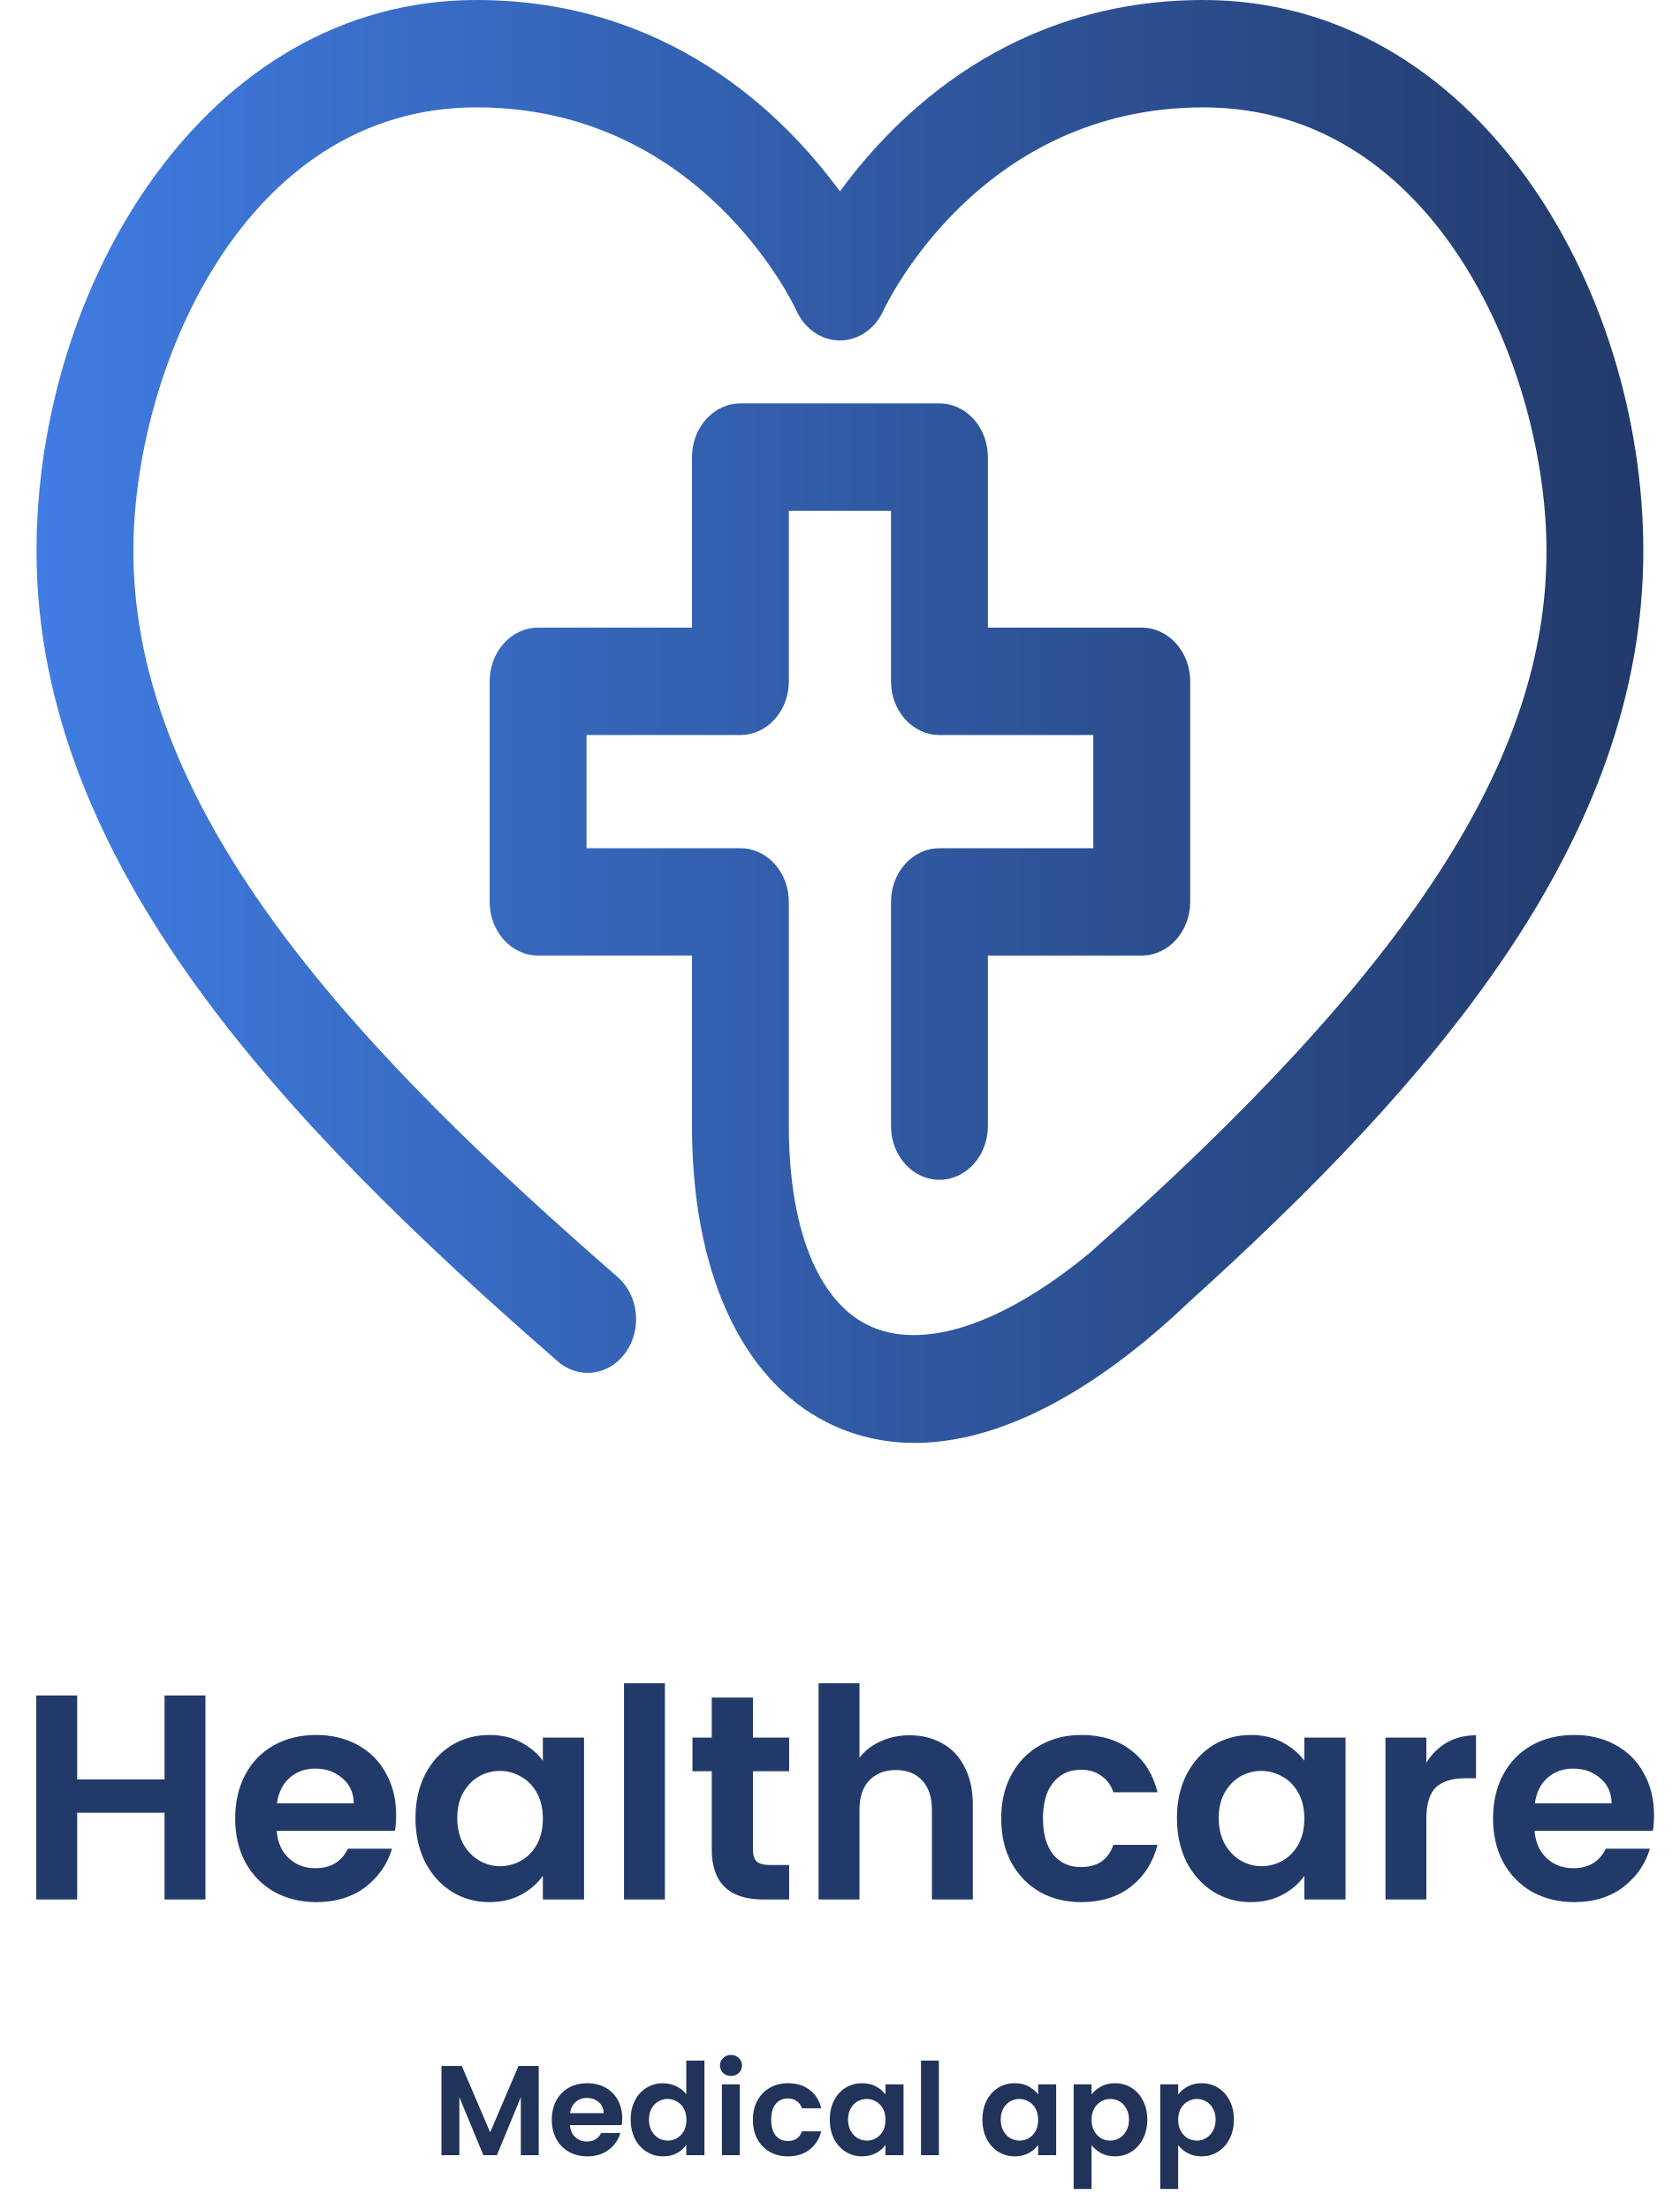
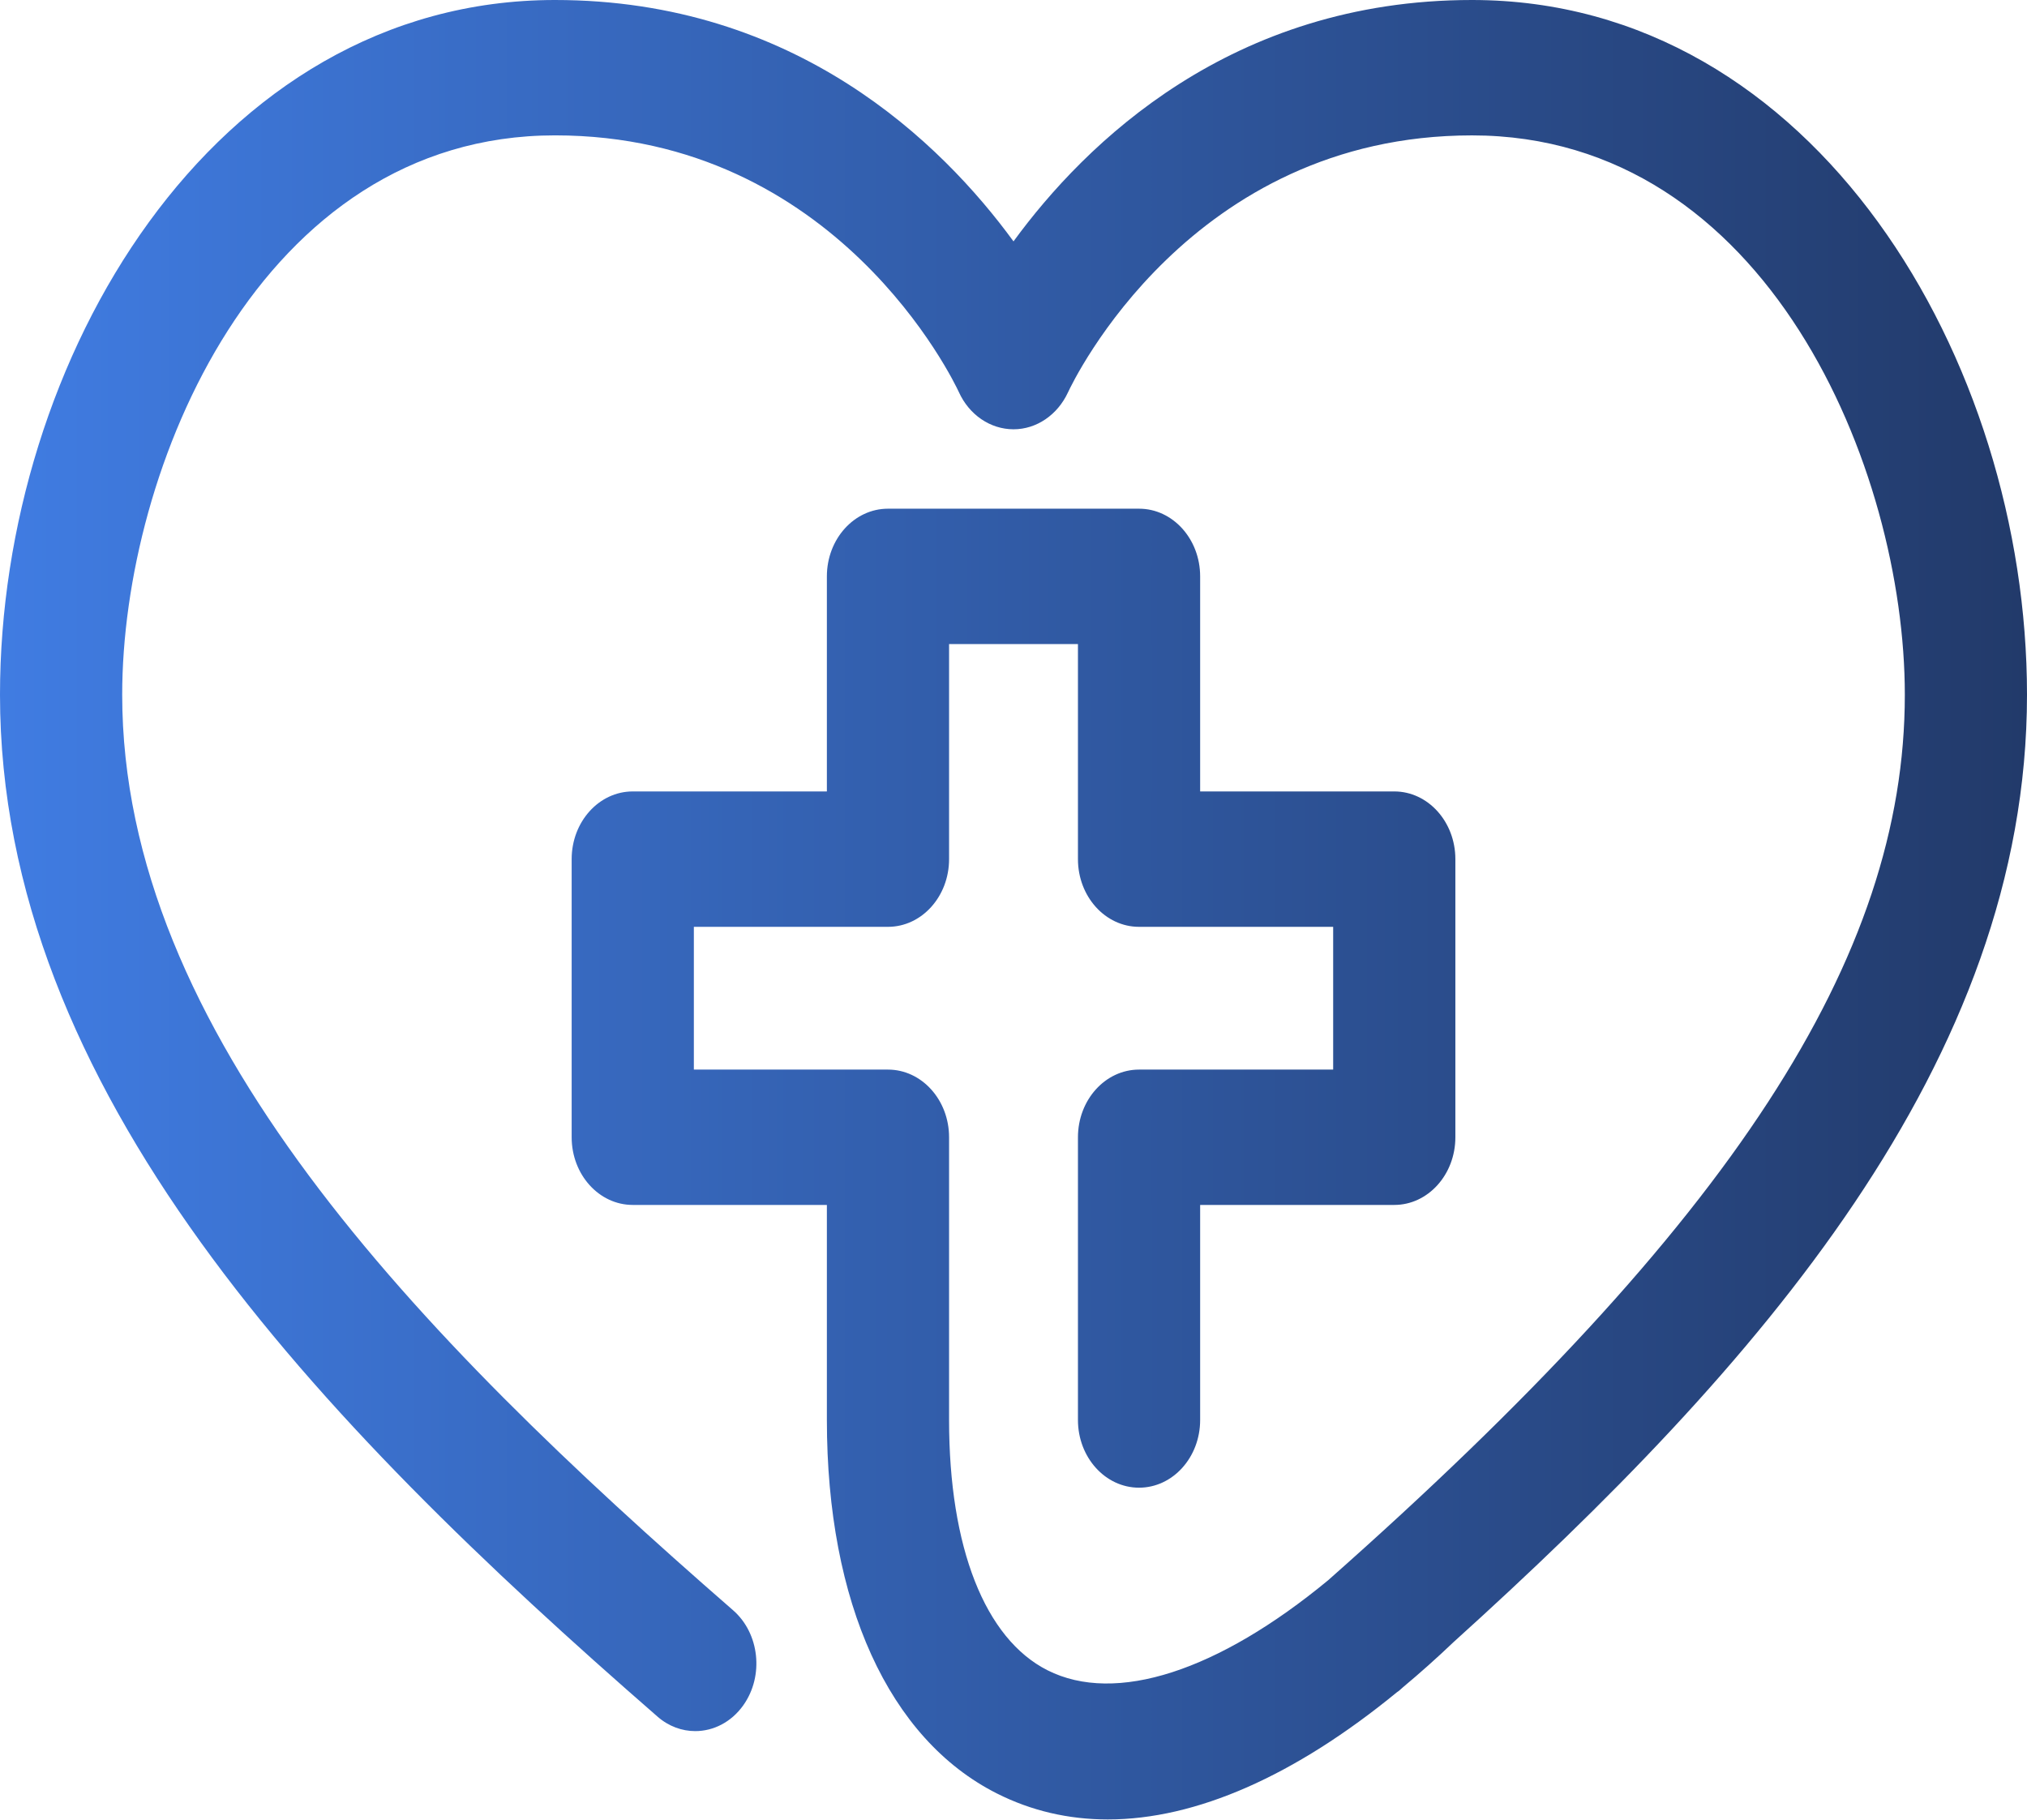
- <svg xmlns="http://www.w3.org/2000/svg" width="184" height="242" viewBox="0 0 184 242" fill="none">
-   <path d="M180 60.329C180 31.315 161.574 0 131.806 0C110.903 0 98.233 12.43 92 20.961C85.767 12.428 73.097 0 52.194 0C22.426 0 4 31.315 4 60.329C4 94.619 31.44 123.244 61.093 149.072C62.063 149.92 63.22 150.329 64.367 150.329C65.939 150.329 67.495 149.558 68.541 148.083C70.351 145.533 69.952 141.837 67.649 139.832C40.101 115.838 14.61 89.601 14.61 60.329C14.61 40.741 26.555 11.755 52.194 11.755C76.659 11.755 86.847 33.16 87.257 34.051C88.154 36.029 89.984 37.269 91.981 37.279C91.989 37.279 91.996 37.279 92.006 37.279C93.995 37.279 95.822 36.035 96.731 34.073C97.153 33.162 107.343 11.757 131.808 11.757C157.447 11.757 169.392 40.743 169.392 60.331C169.392 83.18 154.405 106.199 119.318 137.229C109.766 145.118 100.873 148.034 94.95 145.044C89.52 142.3 86.406 134.38 86.406 123.312V98.76C86.406 95.515 84.029 92.883 81.1 92.883H64.246V80.486H81.1C84.029 80.486 86.406 77.853 86.406 74.608V55.932H97.596V74.608C97.596 77.853 99.971 80.486 102.901 80.486H119.756V92.883H102.901C99.972 92.883 97.596 95.515 97.596 98.76V123.312C97.596 126.557 99.971 129.19 102.901 129.19C105.83 129.19 108.206 126.557 108.206 123.312V104.636H125.061C127.99 104.636 130.366 102.004 130.366 98.758V74.606C130.366 71.361 127.99 68.728 125.061 68.728H108.206V50.053C108.206 46.807 105.83 44.175 102.901 44.175H81.1C78.171 44.175 75.796 46.807 75.796 50.053V68.728H58.941C56.012 68.728 53.636 71.361 53.636 74.606V98.758C53.636 102.004 56.012 104.636 58.941 104.636H75.796V123.312C75.796 139.182 81.173 151.001 90.547 155.738C93.543 157.251 96.774 158 100.189 158C107.833 158 116.4 154.243 125.294 146.952C125.358 146.903 125.426 146.87 125.487 146.814C125.604 146.711 125.721 146.607 125.838 146.502C127.288 145.292 128.745 143.995 130.21 142.598C156.647 118.715 180 92.192 180 60.329Z" fill="url(#paint0_linear_102_199)" />
-   <path d="M22.502 185.664V208H18.022V198.496H8.454V208H3.974V185.664H8.454V194.848H18.022V185.664H22.502ZM43.391 198.752C43.391 199.392 43.349 199.968 43.263 200.48H30.303C30.41 201.76 30.858 202.763 31.647 203.488C32.437 204.213 33.407 204.576 34.559 204.576C36.223 204.576 37.407 203.861 38.111 202.432H42.943C42.431 204.139 41.45 205.547 39.999 206.656C38.548 207.744 36.767 208.288 34.655 208.288C32.949 208.288 31.413 207.915 30.047 207.168C28.703 206.4 27.647 205.323 26.879 203.936C26.133 202.549 25.759 200.949 25.759 199.136C25.759 197.301 26.133 195.691 26.879 194.304C27.626 192.917 28.671 191.851 30.015 191.104C31.359 190.357 32.906 189.984 34.655 189.984C36.34 189.984 37.844 190.347 39.167 191.072C40.511 191.797 41.546 192.832 42.271 194.176C43.018 195.499 43.391 197.024 43.391 198.752ZM38.751 197.472C38.73 196.32 38.314 195.403 37.503 194.72C36.693 194.016 35.7 193.664 34.527 193.664C33.418 193.664 32.479 194.005 31.711 194.688C30.965 195.349 30.506 196.277 30.335 197.472H38.751ZM45.509 199.072C45.509 197.28 45.861 195.691 46.565 194.304C47.291 192.917 48.261 191.851 49.477 191.104C50.715 190.357 52.09 189.984 53.605 189.984C54.928 189.984 56.08 190.251 57.061 190.784C58.064 191.317 58.864 191.989 59.461 192.8V190.272H63.973V208H59.461V205.408C58.885 206.24 58.085 206.933 57.061 207.488C56.059 208.021 54.896 208.288 53.573 208.288C52.08 208.288 50.715 207.904 49.477 207.136C48.261 206.368 47.291 205.291 46.565 203.904C45.861 202.496 45.509 200.885 45.509 199.072ZM59.461 199.136C59.461 198.048 59.248 197.12 58.821 196.352C58.395 195.563 57.819 194.965 57.093 194.56C56.368 194.133 55.589 193.92 54.757 193.92C53.925 193.92 53.157 194.123 52.453 194.528C51.749 194.933 51.173 195.531 50.725 196.32C50.298 197.088 50.085 198.005 50.085 199.072C50.085 200.139 50.298 201.077 50.725 201.888C51.173 202.677 51.749 203.285 52.453 203.712C53.178 204.139 53.947 204.352 54.757 204.352C55.589 204.352 56.368 204.149 57.093 203.744C57.819 203.317 58.395 202.72 58.821 201.952C59.248 201.163 59.461 200.224 59.461 199.136ZM72.829 184.32V208H68.349V184.32H72.829ZM82.471 193.952V202.528C82.471 203.125 82.609 203.563 82.887 203.84C83.186 204.096 83.676 204.224 84.359 204.224H86.439V208H83.623C79.847 208 77.959 206.165 77.959 202.496V193.952H75.847V190.272H77.959V185.888H82.471V190.272H86.439V193.952H82.471ZM99.645 190.016C100.989 190.016 102.184 190.315 103.229 190.912C104.274 191.488 105.085 192.352 105.661 193.504C106.258 194.635 106.557 196 106.557 197.6V208H102.077V198.208C102.077 196.8 101.725 195.723 101.021 194.976C100.317 194.208 99.357 193.824 98.141 193.824C96.904 193.824 95.922 194.208 95.197 194.976C94.493 195.723 94.141 196.8 94.141 198.208V208H89.661V184.32H94.141V192.48C94.717 191.712 95.485 191.115 96.445 190.688C97.405 190.24 98.472 190.016 99.645 190.016ZM109.665 199.136C109.665 197.301 110.039 195.701 110.785 194.336C111.532 192.949 112.567 191.883 113.889 191.136C115.212 190.368 116.727 189.984 118.433 189.984C120.631 189.984 122.444 190.539 123.873 191.648C125.324 192.736 126.295 194.272 126.785 196.256H121.953C121.697 195.488 121.26 194.891 120.641 194.464C120.044 194.016 119.297 193.792 118.401 193.792C117.121 193.792 116.108 194.261 115.361 195.2C114.615 196.117 114.241 197.429 114.241 199.136C114.241 200.821 114.615 202.133 115.361 203.072C116.108 203.989 117.121 204.448 118.401 204.448C120.215 204.448 121.399 203.637 121.953 202.016H126.785C126.295 203.936 125.324 205.461 123.873 206.592C122.423 207.723 120.609 208.288 118.433 208.288C116.727 208.288 115.212 207.915 113.889 207.168C112.567 206.4 111.532 205.333 110.785 203.968C110.039 202.581 109.665 200.971 109.665 199.136ZM128.915 199.072C128.915 197.28 129.267 195.691 129.971 194.304C130.697 192.917 131.667 191.851 132.883 191.104C134.121 190.357 135.497 189.984 137.011 189.984C138.334 189.984 139.486 190.251 140.467 190.784C141.47 191.317 142.27 191.989 142.867 192.8V190.272H147.379V208H142.867V205.408C142.291 206.24 141.491 206.933 140.467 207.488C139.465 208.021 138.302 208.288 136.979 208.288C135.486 208.288 134.121 207.904 132.883 207.136C131.667 206.368 130.697 205.291 129.971 203.904C129.267 202.496 128.915 200.885 128.915 199.072ZM142.867 199.136C142.867 198.048 142.654 197.12 142.227 196.352C141.801 195.563 141.225 194.965 140.499 194.56C139.774 194.133 138.995 193.92 138.163 193.92C137.331 193.92 136.563 194.123 135.859 194.528C135.155 194.933 134.579 195.531 134.131 196.32C133.705 197.088 133.491 198.005 133.491 199.072C133.491 200.139 133.705 201.077 134.131 201.888C134.579 202.677 135.155 203.285 135.859 203.712C136.585 204.139 137.353 204.352 138.163 204.352C138.995 204.352 139.774 204.149 140.499 203.744C141.225 203.317 141.801 202.72 142.227 201.952C142.654 201.163 142.867 200.224 142.867 199.136ZM156.235 193.024C156.811 192.085 157.558 191.349 158.475 190.816C159.414 190.283 160.48 190.016 161.675 190.016V194.72H160.491C159.083 194.72 158.016 195.051 157.291 195.712C156.587 196.373 156.235 197.525 156.235 199.168V208H151.755V190.272H156.235V193.024ZM181.172 198.752C181.172 199.392 181.13 199.968 181.044 200.48H168.084C168.191 201.76 168.639 202.763 169.428 203.488C170.218 204.213 171.188 204.576 172.34 204.576C174.004 204.576 175.188 203.861 175.892 202.432H180.724C180.212 204.139 179.231 205.547 177.78 206.656C176.33 207.744 174.548 208.288 172.436 208.288C170.73 208.288 169.194 207.915 167.828 207.168C166.484 206.4 165.428 205.323 164.66 203.936C163.914 202.549 163.54 200.949 163.54 199.136C163.54 197.301 163.914 195.691 164.66 194.304C165.407 192.917 166.452 191.851 167.796 191.104C169.14 190.357 170.687 189.984 172.436 189.984C174.122 189.984 175.626 190.347 176.948 191.072C178.292 191.797 179.327 192.832 180.052 194.176C180.799 195.499 181.172 197.024 181.172 198.752ZM176.532 197.472C176.511 196.32 176.095 195.403 175.284 194.72C174.474 194.016 173.482 193.664 172.308 193.664C171.199 193.664 170.26 194.005 169.492 194.688C168.746 195.349 168.287 196.277 168.116 197.472H176.532Z" fill="#223A6A" />
-   <path d="M59.008 226.228V236H57.048V229.644L54.43 236H52.946L50.314 229.644V236H48.354V226.228H50.58L53.688 233.494L56.796 226.228H59.008ZM68.156 231.954C68.156 232.234 68.137 232.486 68.1 232.71H62.429C62.476 233.27 62.672 233.709 63.017 234.026C63.363 234.343 63.788 234.502 64.291 234.502C65.019 234.502 65.537 234.189 65.846 233.564H67.96C67.736 234.311 67.306 234.927 66.671 235.412C66.037 235.888 65.257 236.126 64.334 236.126C63.587 236.126 62.915 235.963 62.318 235.636C61.73 235.3 61.267 234.829 60.931 234.222C60.605 233.615 60.441 232.915 60.441 232.122C60.441 231.319 60.605 230.615 60.931 230.008C61.258 229.401 61.715 228.935 62.303 228.608C62.892 228.281 63.568 228.118 64.334 228.118C65.071 228.118 65.729 228.277 66.308 228.594C66.895 228.911 67.348 229.364 67.665 229.952C67.992 230.531 68.156 231.198 68.156 231.954ZM66.126 231.394C66.116 230.89 65.934 230.489 65.579 230.19C65.225 229.882 64.791 229.728 64.278 229.728C63.792 229.728 63.382 229.877 63.045 230.176C62.719 230.465 62.518 230.871 62.444 231.394H66.126ZM69.082 232.094C69.082 231.31 69.236 230.615 69.544 230.008C69.862 229.401 70.291 228.935 70.832 228.608C71.374 228.281 71.975 228.118 72.638 228.118C73.142 228.118 73.623 228.23 74.08 228.454C74.537 228.669 74.901 228.958 75.172 229.322V225.64H77.16V236H75.172V234.852C74.93 235.235 74.589 235.543 74.15 235.776C73.712 236.009 73.203 236.126 72.624 236.126C71.971 236.126 71.374 235.958 70.832 235.622C70.291 235.286 69.862 234.815 69.544 234.208C69.236 233.592 69.082 232.887 69.082 232.094ZM75.186 232.122C75.186 231.646 75.093 231.24 74.906 230.904C74.719 230.559 74.468 230.297 74.15 230.12C73.833 229.933 73.492 229.84 73.128 229.84C72.764 229.84 72.428 229.929 72.12 230.106C71.812 230.283 71.56 230.545 71.364 230.89C71.177 231.226 71.084 231.627 71.084 232.094C71.084 232.561 71.177 232.971 71.364 233.326C71.56 233.671 71.812 233.937 72.12 234.124C72.438 234.311 72.773 234.404 73.128 234.404C73.492 234.404 73.833 234.315 74.15 234.138C74.468 233.951 74.719 233.69 74.906 233.354C75.093 233.009 75.186 232.598 75.186 232.122ZM80.068 227.32C79.723 227.32 79.434 227.213 79.2 226.998C78.976 226.774 78.864 226.499 78.864 226.172C78.864 225.845 78.976 225.575 79.2 225.36C79.434 225.136 79.723 225.024 80.068 225.024C80.414 225.024 80.698 225.136 80.922 225.36C81.156 225.575 81.272 225.845 81.272 226.172C81.272 226.499 81.156 226.774 80.922 226.998C80.698 227.213 80.414 227.32 80.068 227.32ZM81.034 228.244V236H79.074V228.244H81.034ZM82.467 232.122C82.467 231.319 82.63 230.619 82.957 230.022C83.284 229.415 83.736 228.949 84.315 228.622C84.894 228.286 85.556 228.118 86.303 228.118C87.264 228.118 88.058 228.361 88.683 228.846C89.317 229.322 89.742 229.994 89.957 230.862H87.843C87.731 230.526 87.54 230.265 87.269 230.078C87.007 229.882 86.681 229.784 86.289 229.784C85.729 229.784 85.285 229.989 84.959 230.4C84.632 230.801 84.469 231.375 84.469 232.122C84.469 232.859 84.632 233.433 84.959 233.844C85.285 234.245 85.729 234.446 86.289 234.446C87.082 234.446 87.6 234.091 87.843 233.382H89.957C89.742 234.222 89.317 234.889 88.683 235.384C88.048 235.879 87.255 236.126 86.303 236.126C85.556 236.126 84.894 235.963 84.315 235.636C83.736 235.3 83.284 234.833 82.957 234.236C82.63 233.629 82.467 232.925 82.467 232.122ZM90.889 232.094C90.889 231.31 91.043 230.615 91.351 230.008C91.668 229.401 92.093 228.935 92.625 228.608C93.166 228.281 93.768 228.118 94.431 228.118C95.009 228.118 95.513 228.235 95.943 228.468C96.381 228.701 96.731 228.995 96.993 229.35V228.244H98.967V236H96.993V234.866C96.741 235.23 96.391 235.533 95.943 235.776C95.504 236.009 94.995 236.126 94.417 236.126C93.763 236.126 93.166 235.958 92.625 235.622C92.093 235.286 91.668 234.815 91.351 234.208C91.043 233.592 90.889 232.887 90.889 232.094ZM96.993 232.122C96.993 231.646 96.899 231.24 96.713 230.904C96.526 230.559 96.274 230.297 95.957 230.12C95.639 229.933 95.299 229.84 94.935 229.84C94.571 229.84 94.235 229.929 93.927 230.106C93.619 230.283 93.367 230.545 93.171 230.89C92.984 231.226 92.891 231.627 92.891 232.094C92.891 232.561 92.984 232.971 93.171 233.326C93.367 233.671 93.619 233.937 93.927 234.124C94.244 234.311 94.58 234.404 94.935 234.404C95.299 234.404 95.639 234.315 95.957 234.138C96.274 233.951 96.526 233.69 96.713 233.354C96.899 233.009 96.993 232.598 96.993 232.122ZM102.841 225.64V236H100.881V225.64H102.841ZM107.609 232.094C107.609 231.31 107.763 230.615 108.071 230.008C108.389 229.401 108.813 228.935 109.345 228.608C109.887 228.281 110.489 228.118 111.151 228.118C111.73 228.118 112.234 228.235 112.663 228.468C113.102 228.701 113.452 228.995 113.713 229.35V228.244H115.687V236H113.713V234.866C113.461 235.23 113.111 235.533 112.663 235.776C112.225 236.009 111.716 236.126 111.137 236.126C110.484 236.126 109.887 235.958 109.345 235.622C108.813 235.286 108.389 234.815 108.071 234.208C107.763 233.592 107.609 232.887 107.609 232.094ZM113.713 232.122C113.713 231.646 113.62 231.24 113.433 230.904C113.247 230.559 112.995 230.297 112.677 230.12C112.36 229.933 112.019 229.84 111.655 229.84C111.291 229.84 110.955 229.929 110.647 230.106C110.339 230.283 110.087 230.545 109.891 230.89C109.705 231.226 109.611 231.627 109.611 232.094C109.611 232.561 109.705 232.971 109.891 233.326C110.087 233.671 110.339 233.937 110.647 234.124C110.965 234.311 111.301 234.404 111.655 234.404C112.019 234.404 112.36 234.315 112.677 234.138C112.995 233.951 113.247 233.69 113.433 233.354C113.62 233.009 113.713 232.598 113.713 232.122ZM119.562 229.364C119.814 229.009 120.159 228.715 120.598 228.482C121.046 228.239 121.554 228.118 122.124 228.118C122.786 228.118 123.384 228.281 123.916 228.608C124.457 228.935 124.882 229.401 125.19 230.008C125.507 230.605 125.666 231.301 125.666 232.094C125.666 232.887 125.507 233.592 125.19 234.208C124.882 234.815 124.457 235.286 123.916 235.622C123.384 235.958 122.786 236.126 122.124 236.126C121.554 236.126 121.05 236.009 120.612 235.776C120.182 235.543 119.832 235.249 119.562 234.894V239.696H117.602V228.244H119.562V229.364ZM123.664 232.094C123.664 231.627 123.566 231.226 123.37 230.89C123.183 230.545 122.931 230.283 122.614 230.106C122.306 229.929 121.97 229.84 121.606 229.84C121.251 229.84 120.915 229.933 120.598 230.12C120.29 230.297 120.038 230.559 119.842 230.904C119.655 231.249 119.562 231.655 119.562 232.122C119.562 232.589 119.655 232.995 119.842 233.34C120.038 233.685 120.29 233.951 120.598 234.138C120.915 234.315 121.251 234.404 121.606 234.404C121.97 234.404 122.306 234.311 122.614 234.124C122.931 233.937 123.183 233.671 123.37 233.326C123.566 232.981 123.664 232.57 123.664 232.094ZM129.05 229.364C129.302 229.009 129.647 228.715 130.086 228.482C130.534 228.239 131.043 228.118 131.612 228.118C132.275 228.118 132.872 228.281 133.404 228.608C133.945 228.935 134.37 229.401 134.678 230.008C134.995 230.605 135.154 231.301 135.154 232.094C135.154 232.887 134.995 233.592 134.678 234.208C134.37 234.815 133.945 235.286 133.404 235.622C132.872 235.958 132.275 236.126 131.612 236.126C131.043 236.126 130.539 236.009 130.1 235.776C129.671 235.543 129.321 235.249 129.05 234.894V239.696H127.09V228.244H129.05V229.364ZM133.152 232.094C133.152 231.627 133.054 231.226 132.858 230.89C132.671 230.545 132.419 230.283 132.102 230.106C131.794 229.929 131.458 229.84 131.094 229.84C130.739 229.84 130.403 229.933 130.086 230.12C129.778 230.297 129.526 230.559 129.33 230.904C129.143 231.249 129.05 231.655 129.05 232.122C129.05 232.589 129.143 232.995 129.33 233.34C129.526 233.685 129.778 233.951 130.086 234.138C130.403 234.315 130.739 234.404 131.094 234.404C131.458 234.404 131.794 234.311 132.102 234.124C132.419 233.937 132.671 233.671 132.858 233.326C133.054 232.981 133.152 232.57 133.152 232.094Z" fill="#213359" />
+ <svg xmlns="http://www.w3.org/2000/svg" width="176" height="158" viewBox="0 0 176 158" fill="none">
+   <path d="M176 60.329C176 31.315 157.574 0 127.806 0C106.903 0 94.233 12.43 88 20.961C81.767 12.428 69.097 0 48.194 0C18.426 0 0 31.315 0 60.329C0 94.619 27.44 123.244 57.093 149.072C58.063 149.92 59.22 150.329 60.367 150.329C61.939 150.329 63.495 149.558 64.541 148.083C66.351 145.533 65.952 141.837 63.649 139.832C36.101 115.838 10.61 89.601 10.61 60.329C10.61 40.741 22.555 11.755 48.194 11.755C72.659 11.755 82.847 33.16 83.257 34.051C84.154 36.029 85.984 37.269 87.981 37.279C87.989 37.279 87.996 37.279 88.006 37.279C89.995 37.279 91.822 36.035 92.731 34.073C93.153 33.162 103.343 11.757 127.808 11.757C153.447 11.757 165.392 40.743 165.392 60.331C165.392 83.18 150.405 106.199 115.318 137.229C105.766 145.118 96.873 148.034 90.95 145.044C85.52 142.3 82.406 134.38 82.406 123.312V98.76C82.406 95.515 80.029 92.883 77.1 92.883H60.246V80.486H77.1C80.029 80.486 82.406 77.853 82.406 74.608V55.932H93.596V74.608C93.596 77.853 95.971 80.486 98.901 80.486H115.756V92.883H98.901C95.972 92.883 93.596 95.515 93.596 98.76V123.312C93.596 126.557 95.971 129.19 98.901 129.19C101.83 129.19 104.206 126.557 104.206 123.312V104.636H121.061C123.99 104.636 126.366 102.004 126.366 98.758V74.606C126.366 71.361 123.99 68.728 121.061 68.728H104.206V50.053C104.206 46.807 101.83 44.175 98.901 44.175H77.1C74.171 44.175 71.796 46.807 71.796 50.053V68.728H54.941C52.012 68.728 49.636 71.361 49.636 74.606V98.758C49.636 102.004 52.012 104.636 54.941 104.636H71.796V123.312C71.796 139.182 77.173 151.001 86.547 155.738C89.543 157.251 92.774 158 96.189 158C103.833 158 112.4 154.243 121.294 146.952C121.358 146.903 121.426 146.87 121.487 146.814C121.604 146.711 121.721 146.607 121.838 146.502C123.288 145.292 124.745 143.995 126.21 142.598C152.647 118.715 176 92.192 176 60.329Z" fill="url(#paint0_linear_105_372)" />
  <defs>
-     <linearGradient id="paint0_linear_102_199" x1="4.001" y1="78.999" x2="180.001" y2="78.999" gradientUnits="userSpaceOnUse">
+     <linearGradient id="paint0_linear_105_372" x1="0.001" y1="78.999" x2="176.001" y2="78.999" gradientUnits="userSpaceOnUse">
      <stop stop-color="#407CE2" />
      <stop offset="1" stop-color="#223A6A" />
    </linearGradient>
  </defs>
</svg>
